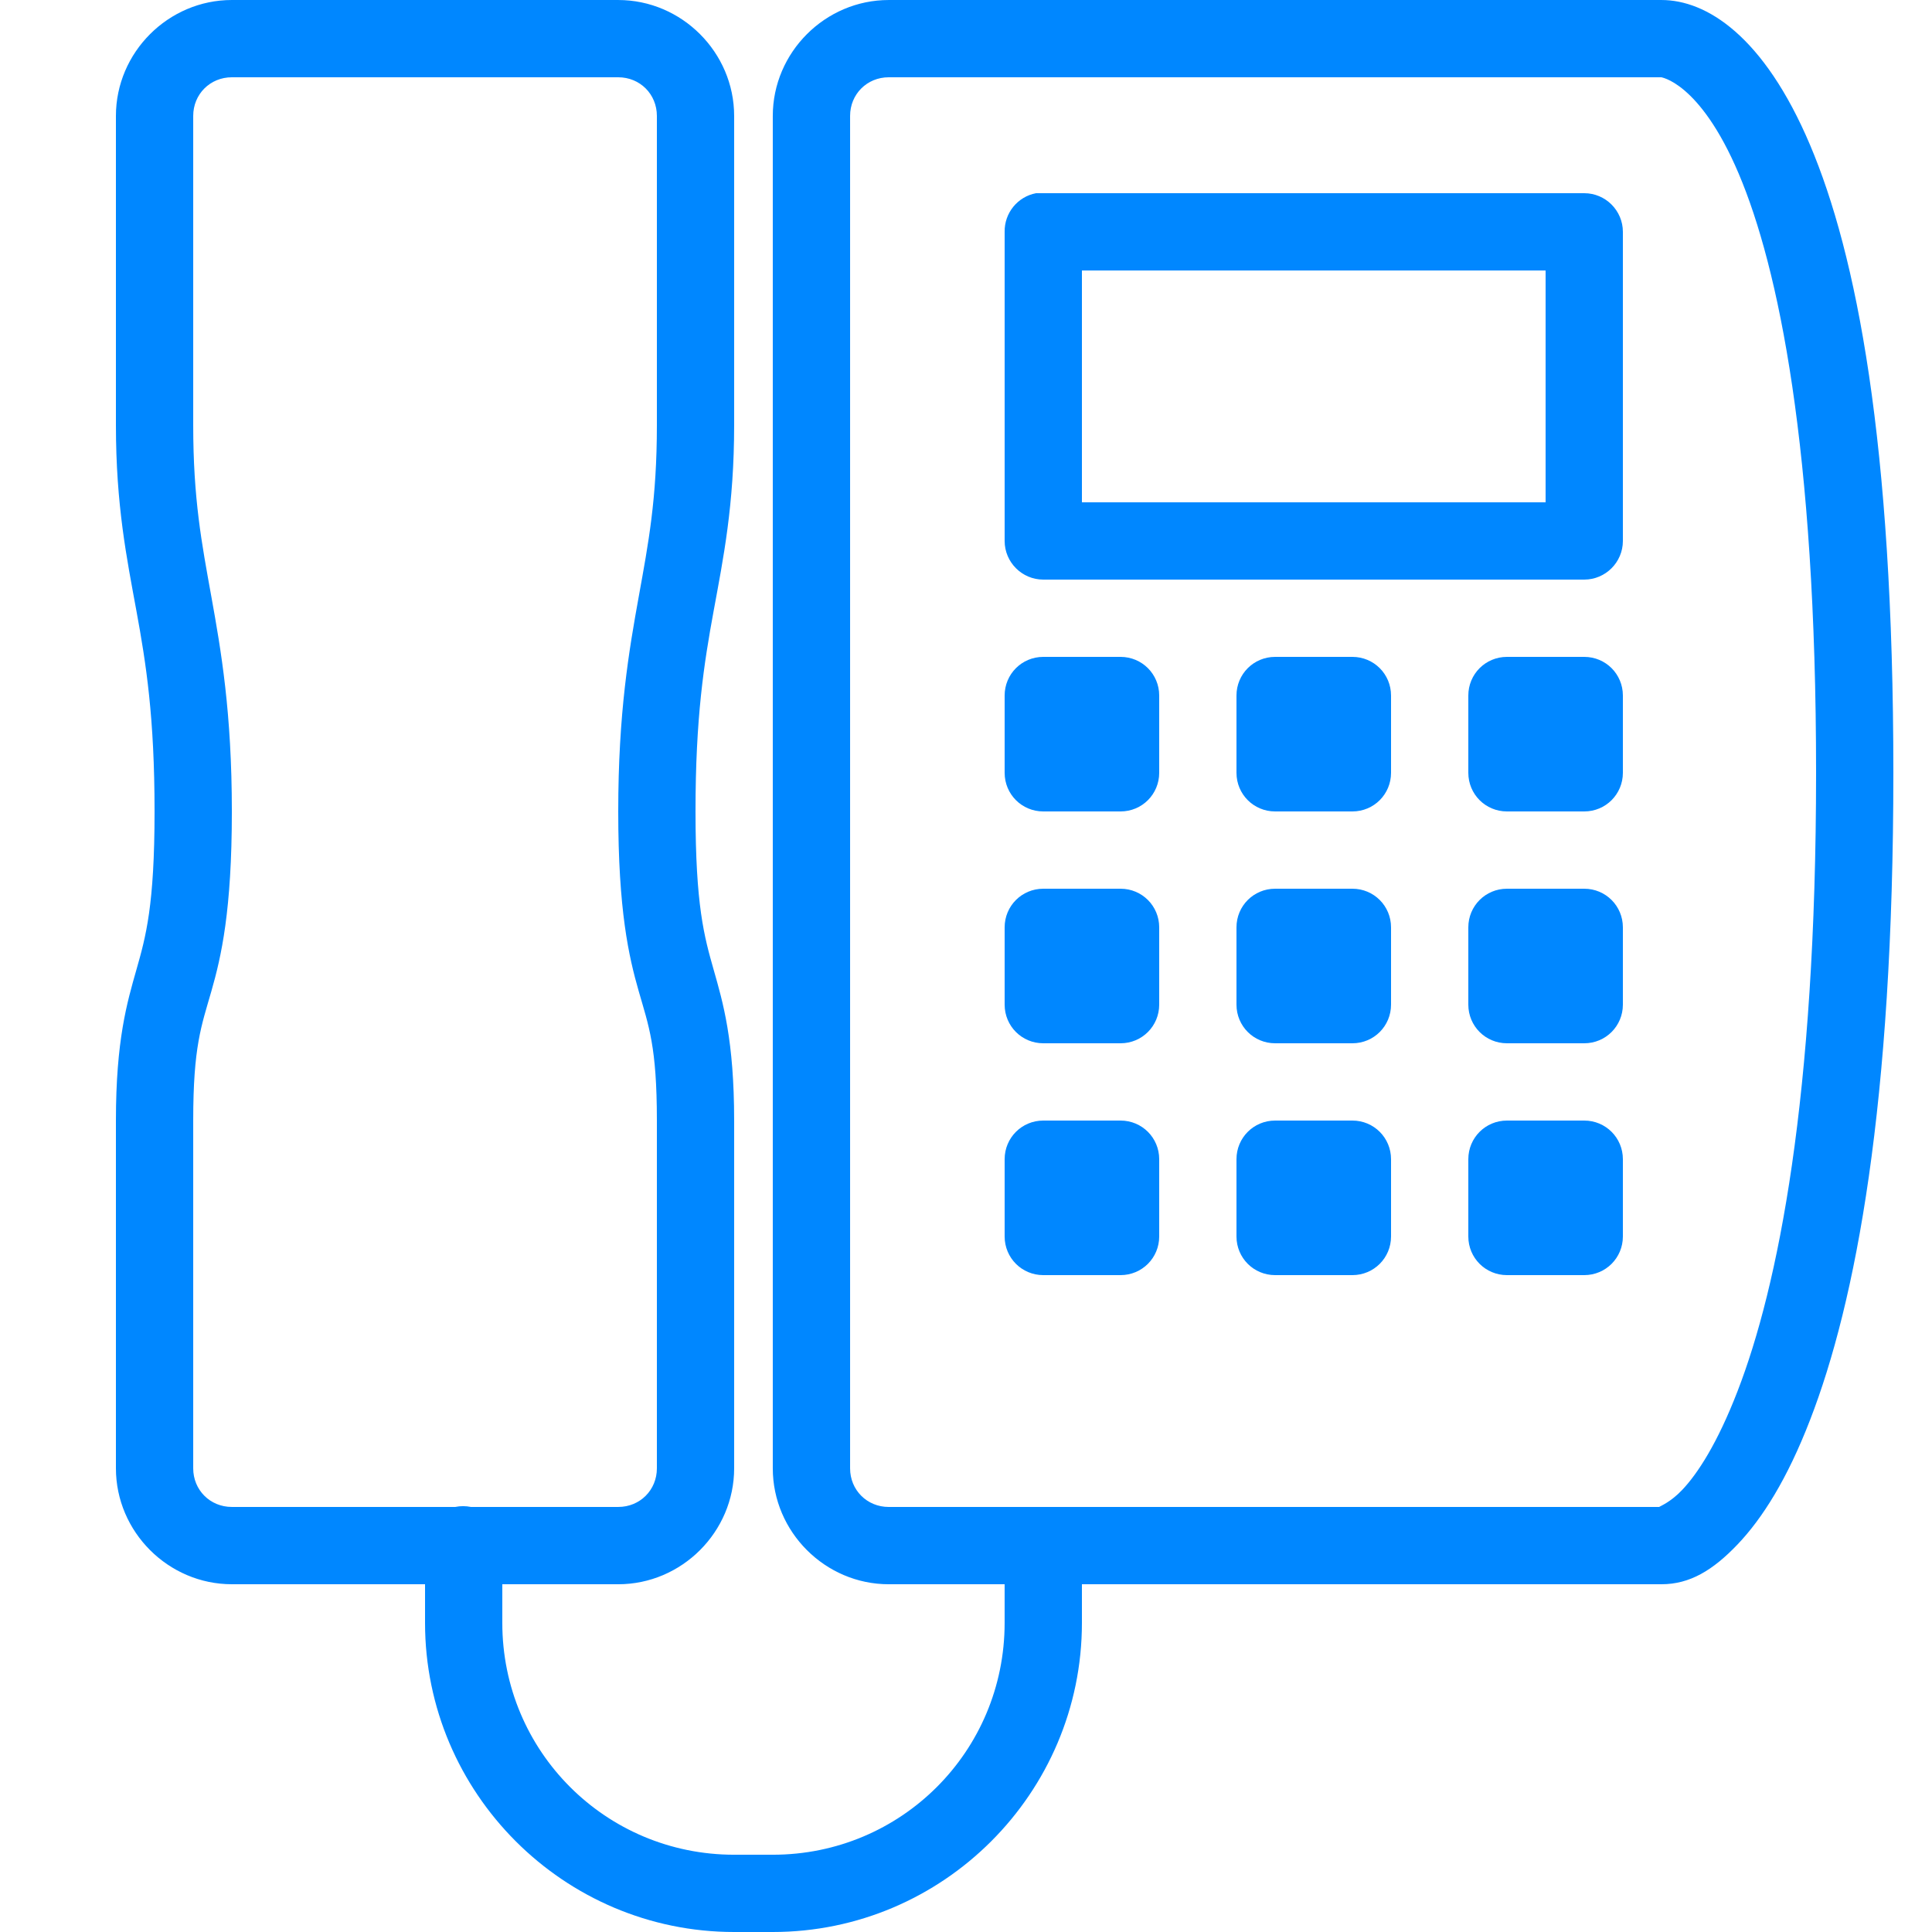
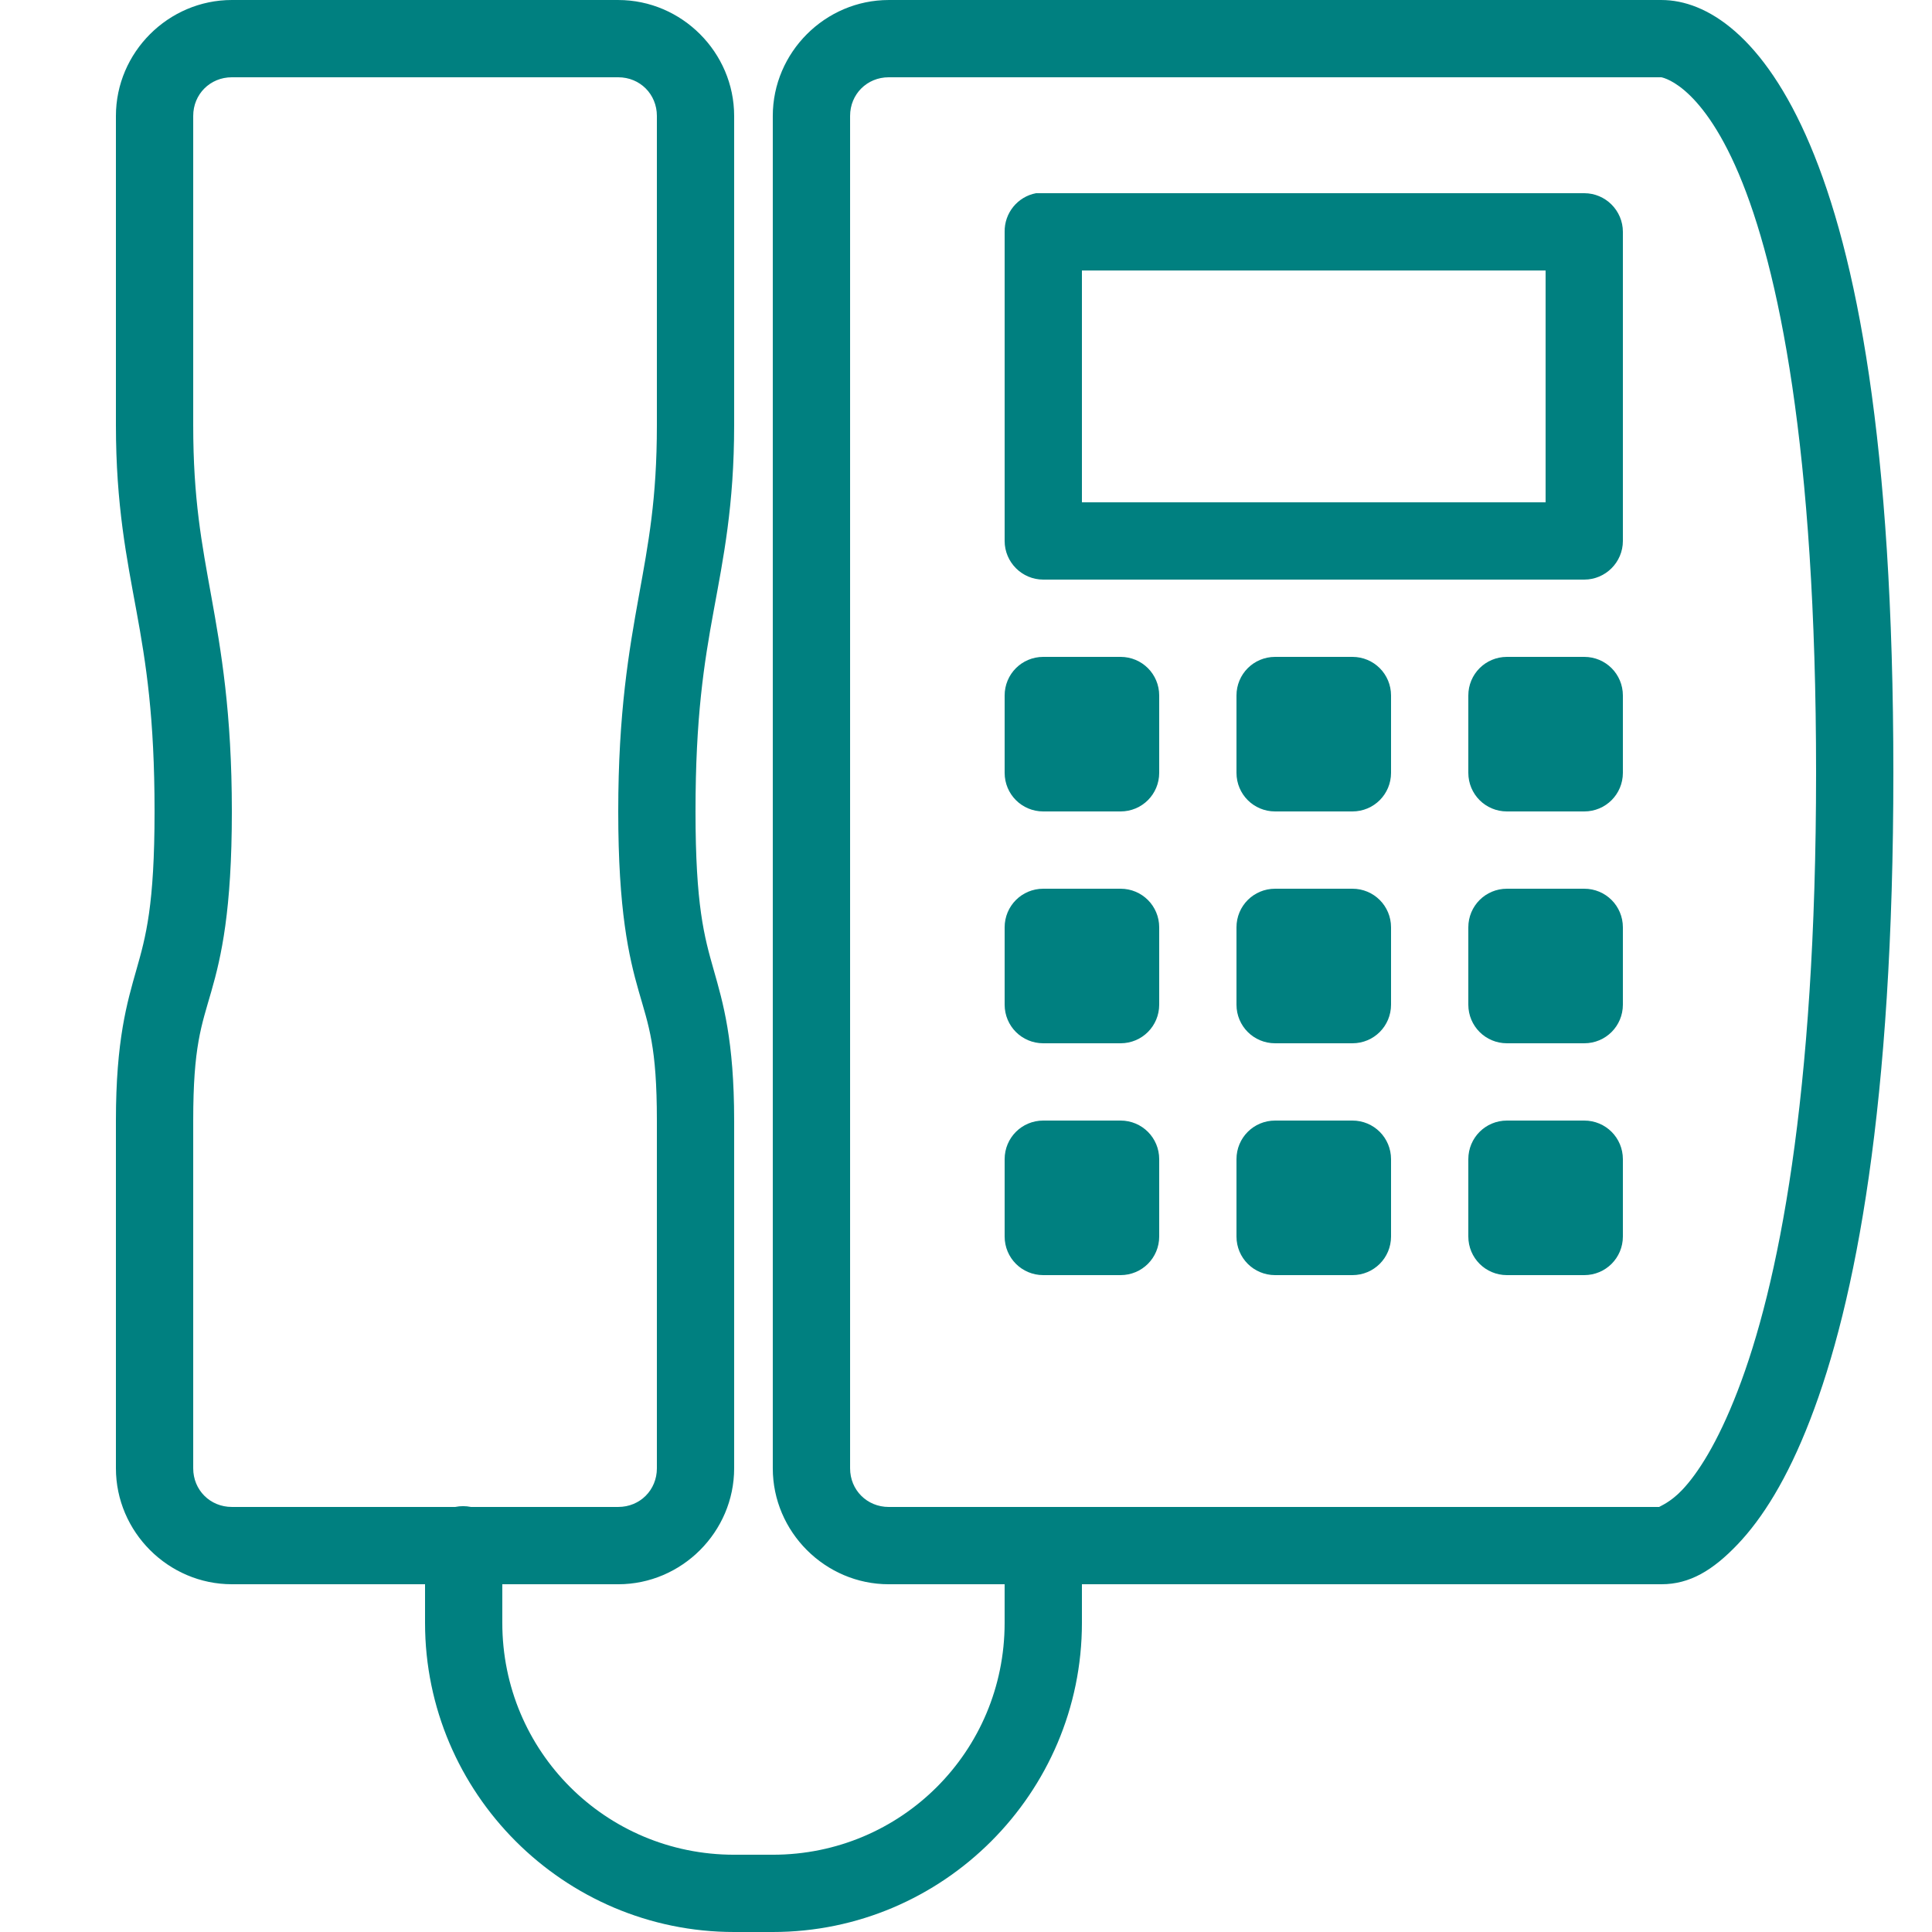
- <svg xmlns="http://www.w3.org/2000/svg" x="0px" y="0px" width="50" height="50" viewBox="0 0 172 172" style=" fill:#000000;">
+ <svg xmlns="http://www.w3.org/2000/svg" x="0px" y="0px" width="50" height="50" viewBox="0 0 172 172" style=" fill:#008080;">
  <g fill="none" fill-rule="nonzero" stroke="none" stroke-width="1" stroke-linecap="butt" stroke-linejoin="miter" stroke-miterlimit="10" stroke-dasharray="" stroke-dashoffset="0" font-family="none" font-weight="none" font-size="none" text-anchor="none" style="mix-blend-mode: normal">
    <path d="M0,172v-172h172v172z" fill="none" />
-     <g fill="#0087ff">
+     <g fill="#008080">
      <path d="M20.64,0c-5.657,0 -10.32,4.663 -10.32,10.32v27.52c0,7.162 0.968,11.865 1.827,16.555c0.86,4.69 1.613,9.473 1.613,17.845c0,8.372 -0.779,11.153 -1.613,14.082c-0.833,2.929 -1.827,6.275 -1.827,13.438v30.96c0,5.657 4.663,10.32 10.32,10.32h17.2v3.44c0,15.158 12.363,27.52 27.52,27.52h3.44c15.158,0 27.52,-12.363 27.52,-27.52v-3.44h51.6c2.513,0 4.569,-1.236 6.772,-3.547c2.204,-2.311 4.421,-5.818 6.45,-11.072c4.072,-10.508 7.418,-28.111 7.418,-57.62c0,-29.509 -3.292,-46.158 -7.418,-55.9c-4.125,-9.742 -9.245,-12.9 -13.223,-12.9h-68.8c-5.657,0 -10.32,4.663 -10.32,10.32v120.4c0,5.657 4.663,10.32 10.32,10.32h10.32v3.44c0,11.435 -9.205,20.64 -20.64,20.64h-3.44c-11.435,0 -20.64,-9.205 -20.64,-20.64v-3.44h10.32c5.657,0 10.32,-4.663 10.32,-10.32v-30.96c0,-7.162 -0.994,-10.508 -1.827,-13.438c-0.833,-2.929 -1.613,-5.711 -1.613,-14.082c0,-8.372 0.752,-13.155 1.613,-17.845c0.86,-4.69 1.827,-9.393 1.827,-16.555v-27.52c0,-5.657 -4.663,-10.32 -10.32,-10.32zM20.64,6.88h34.4c1.935,0 3.44,1.505 3.44,3.44v27.52c0,6.598 -0.752,10.495 -1.613,15.265c-0.86,4.77 -1.827,10.307 -1.827,19.135c0,8.828 0.941,12.927 1.827,16.017c0.887,3.091 1.613,4.905 1.613,11.502v30.96c0,1.935 -1.505,3.44 -3.44,3.44h-13.115c-0.457,-0.094 -0.941,-0.094 -1.397,0h-19.887c-1.935,0 -3.44,-1.505 -3.44,-3.44v-30.96c0,-6.598 0.726,-8.412 1.613,-11.502c0.887,-3.091 1.827,-7.189 1.827,-16.017c0,-8.828 -0.968,-14.365 -1.827,-19.135c-0.86,-4.77 -1.613,-8.667 -1.613,-15.265v-27.52c0,-1.935 1.505,-3.44 3.44,-3.44zM79.12,6.88h68.8c-0.175,0 3.359,0.282 6.88,8.6c3.521,8.318 6.88,24.349 6.88,53.32c0,28.971 -3.4,45.768 -6.987,55.04c-1.787,4.636 -3.561,7.364 -4.945,8.815c-1.035,1.088 -1.935,1.424 -2.042,1.505h-68.585c-1.935,0 -3.44,-1.505 -3.44,-3.44v-120.4c0,-1.935 1.505,-3.44 3.44,-3.44zM92.235,17.2c-1.639,0.309 -2.822,1.76 -2.795,3.44v27.52c0,1.895 1.545,3.44 3.44,3.44h48.16c1.895,0 3.44,-1.545 3.44,-3.44v-27.52c0,-1.895 -1.545,-3.44 -3.44,-3.44h-48.16c-0.107,0 -0.215,0 -0.323,0c-0.107,0 -0.215,0 -0.323,0zM96.32,24.08h41.28v20.64h-41.28zM92.88,58.48c-1.908,0 -3.44,1.532 -3.44,3.44v6.88c0,1.908 1.532,3.44 3.44,3.44h6.88c1.908,0 3.44,-1.532 3.44,-3.44v-6.88c0,-1.908 -1.532,-3.44 -3.44,-3.44zM113.52,58.48c-1.908,0 -3.44,1.532 -3.44,3.44v6.88c0,1.908 1.532,3.44 3.44,3.44h6.88c1.908,0 3.44,-1.532 3.44,-3.44v-6.88c0,-1.908 -1.532,-3.44 -3.44,-3.44zM134.16,58.48c-1.908,0 -3.44,1.532 -3.44,3.44v6.88c0,1.908 1.532,3.44 3.44,3.44h6.88c1.908,0 3.44,-1.532 3.44,-3.44v-6.88c0,-1.908 -1.532,-3.44 -3.44,-3.44zM92.88,79.12c-1.908,0 -3.44,1.532 -3.44,3.44v6.88c0,1.908 1.532,3.44 3.44,3.44h6.88c1.908,0 3.44,-1.532 3.44,-3.44v-6.88c0,-1.908 -1.532,-3.44 -3.44,-3.44zM113.52,79.12c-1.908,0 -3.44,1.532 -3.44,3.44v6.88c0,1.908 1.532,3.44 3.44,3.44h6.88c1.908,0 3.44,-1.532 3.44,-3.44v-6.88c0,-1.908 -1.532,-3.44 -3.44,-3.44zM134.16,79.12c-1.908,0 -3.44,1.532 -3.44,3.44v6.88c0,1.908 1.532,3.44 3.44,3.44h6.88c1.908,0 3.44,-1.532 3.44,-3.44v-6.88c0,-1.908 -1.532,-3.44 -3.44,-3.44zM92.88,99.76c-1.908,0 -3.44,1.532 -3.44,3.44v6.88c0,1.908 1.532,3.44 3.44,3.44h6.88c1.908,0 3.44,-1.532 3.44,-3.44v-6.88c0,-1.908 -1.532,-3.44 -3.44,-3.44zM113.52,99.76c-1.908,0 -3.44,1.532 -3.44,3.44v6.88c0,1.908 1.532,3.44 3.44,3.44h6.88c1.908,0 3.44,-1.532 3.44,-3.44v-6.88c0,-1.908 -1.532,-3.44 -3.44,-3.44zM134.16,99.76c-1.908,0 -3.44,1.532 -3.44,3.44v6.88c0,1.908 1.532,3.44 3.44,3.44h6.88c1.908,0 3.44,-1.532 3.44,-3.44v-6.88c0,-1.908 -1.532,-3.44 -3.44,-3.44z" />
    </g>
  </g>
</svg>
